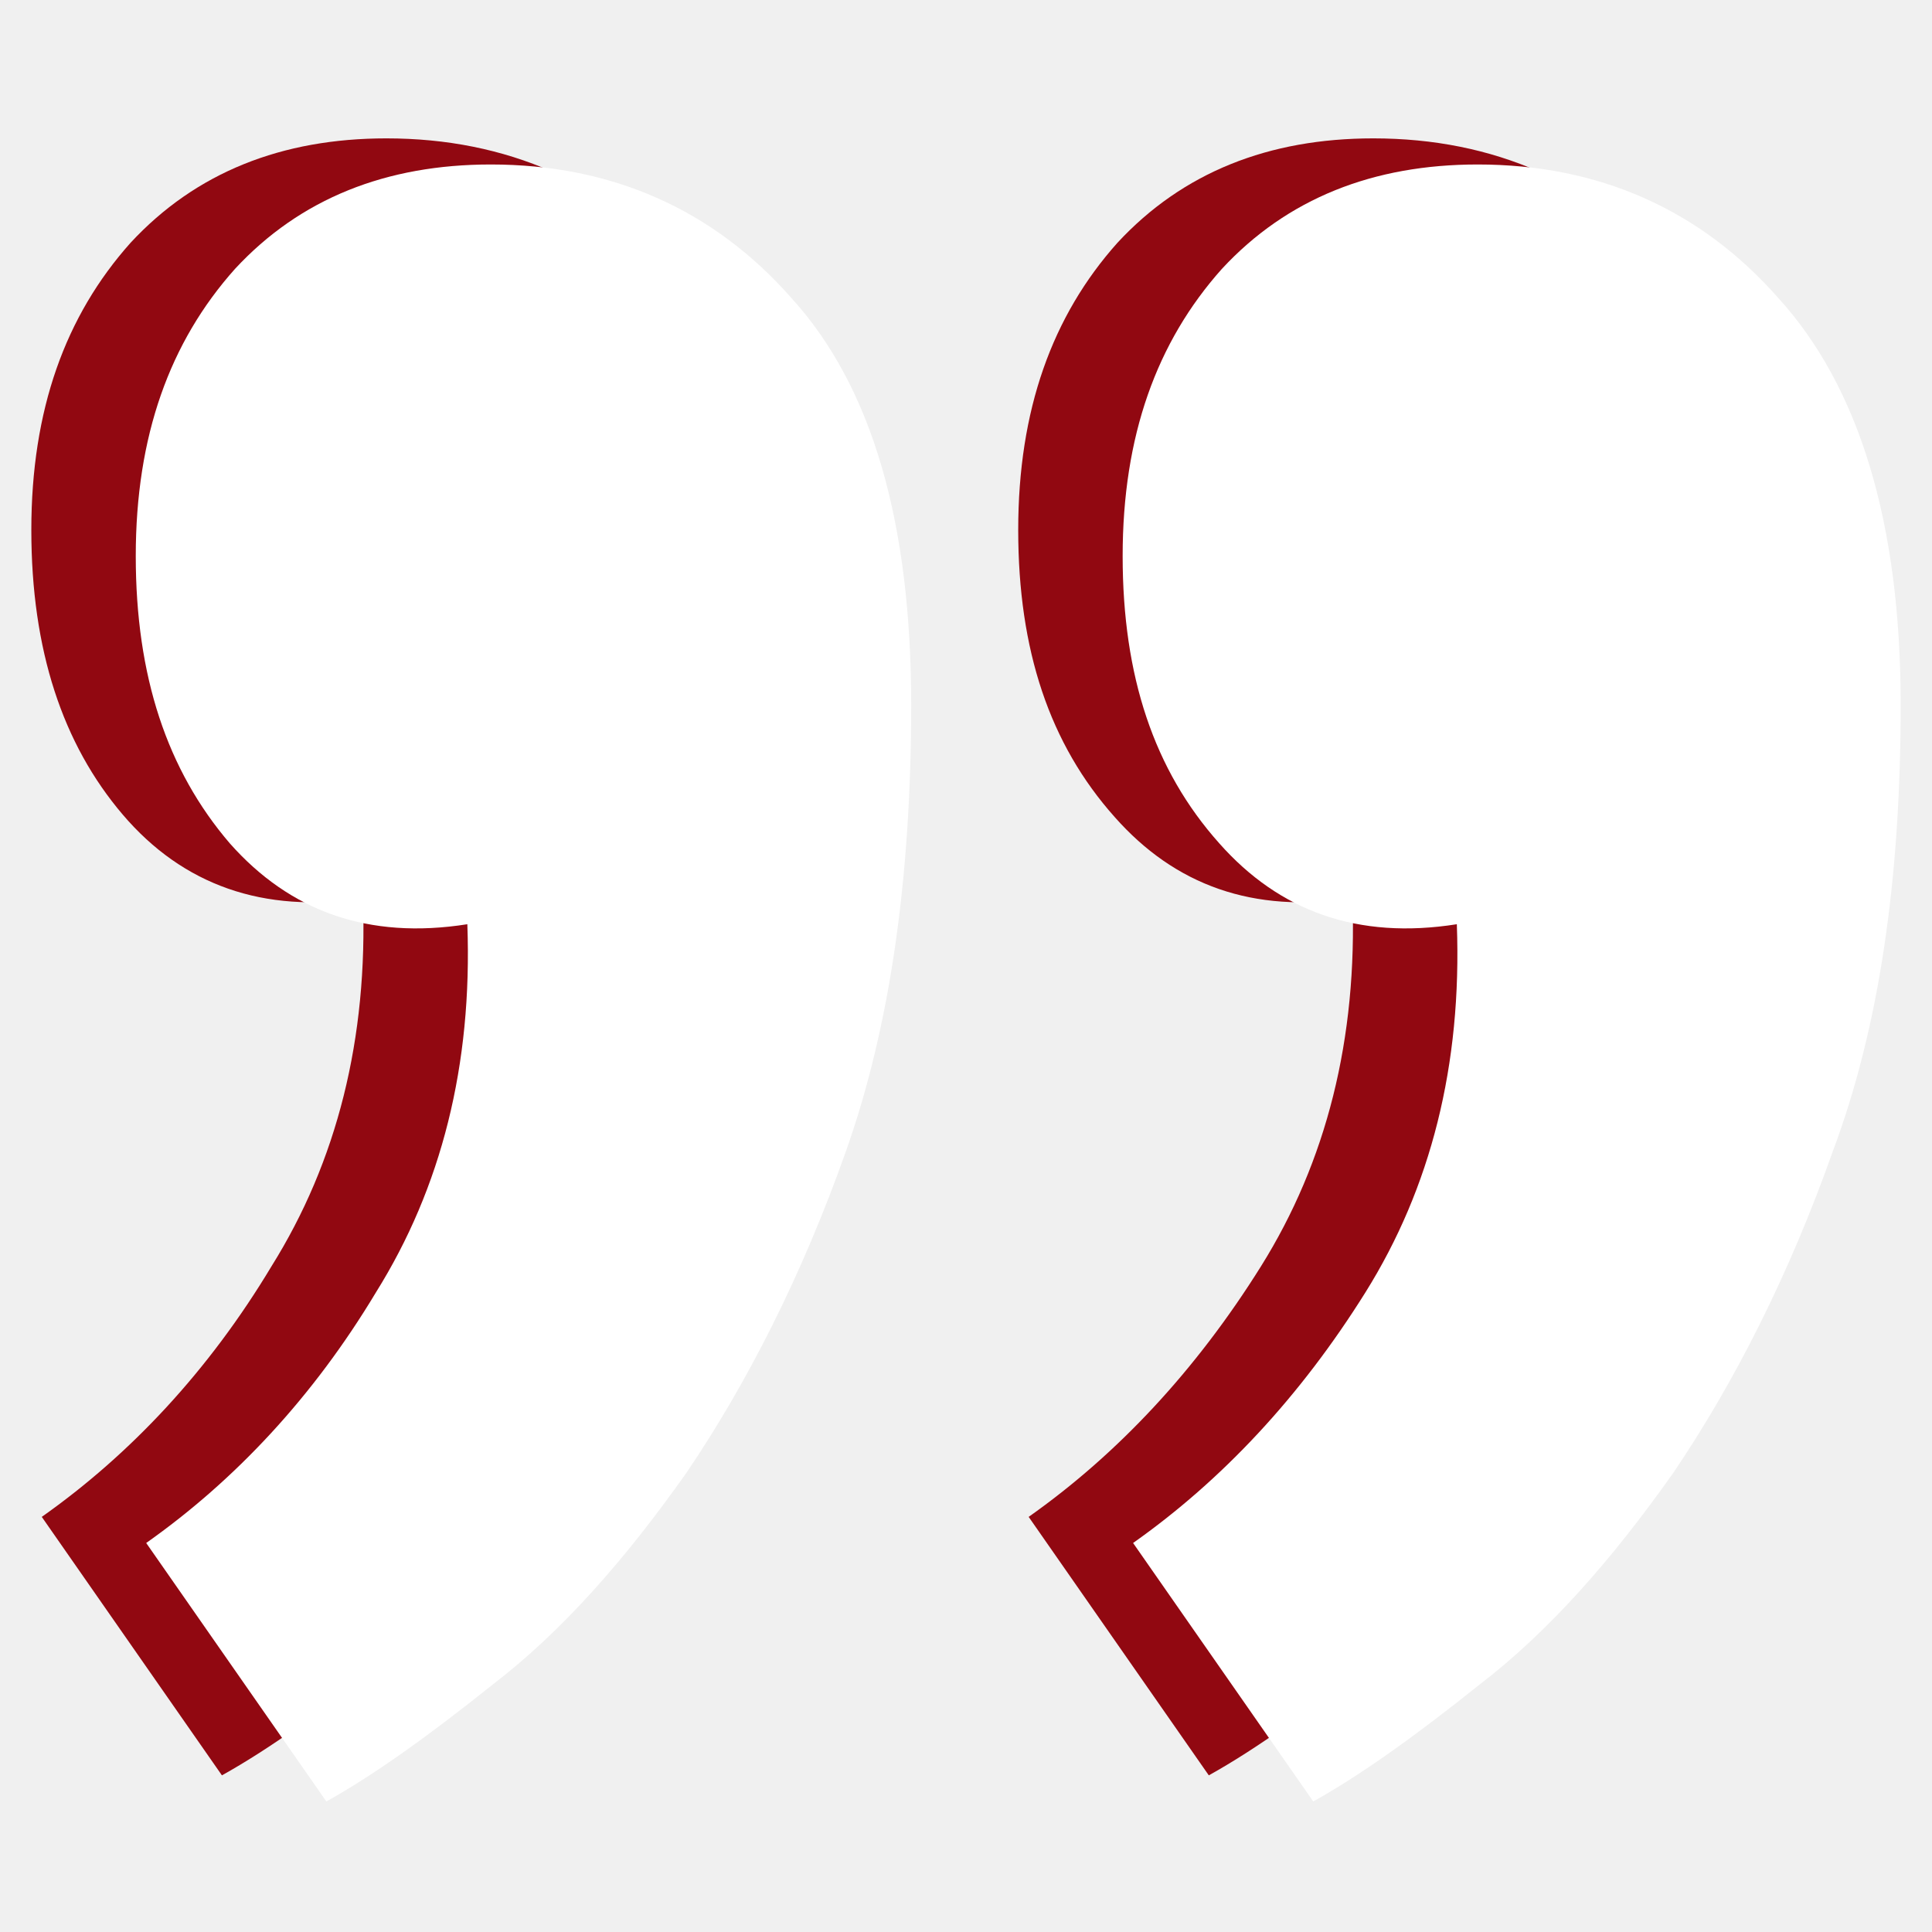
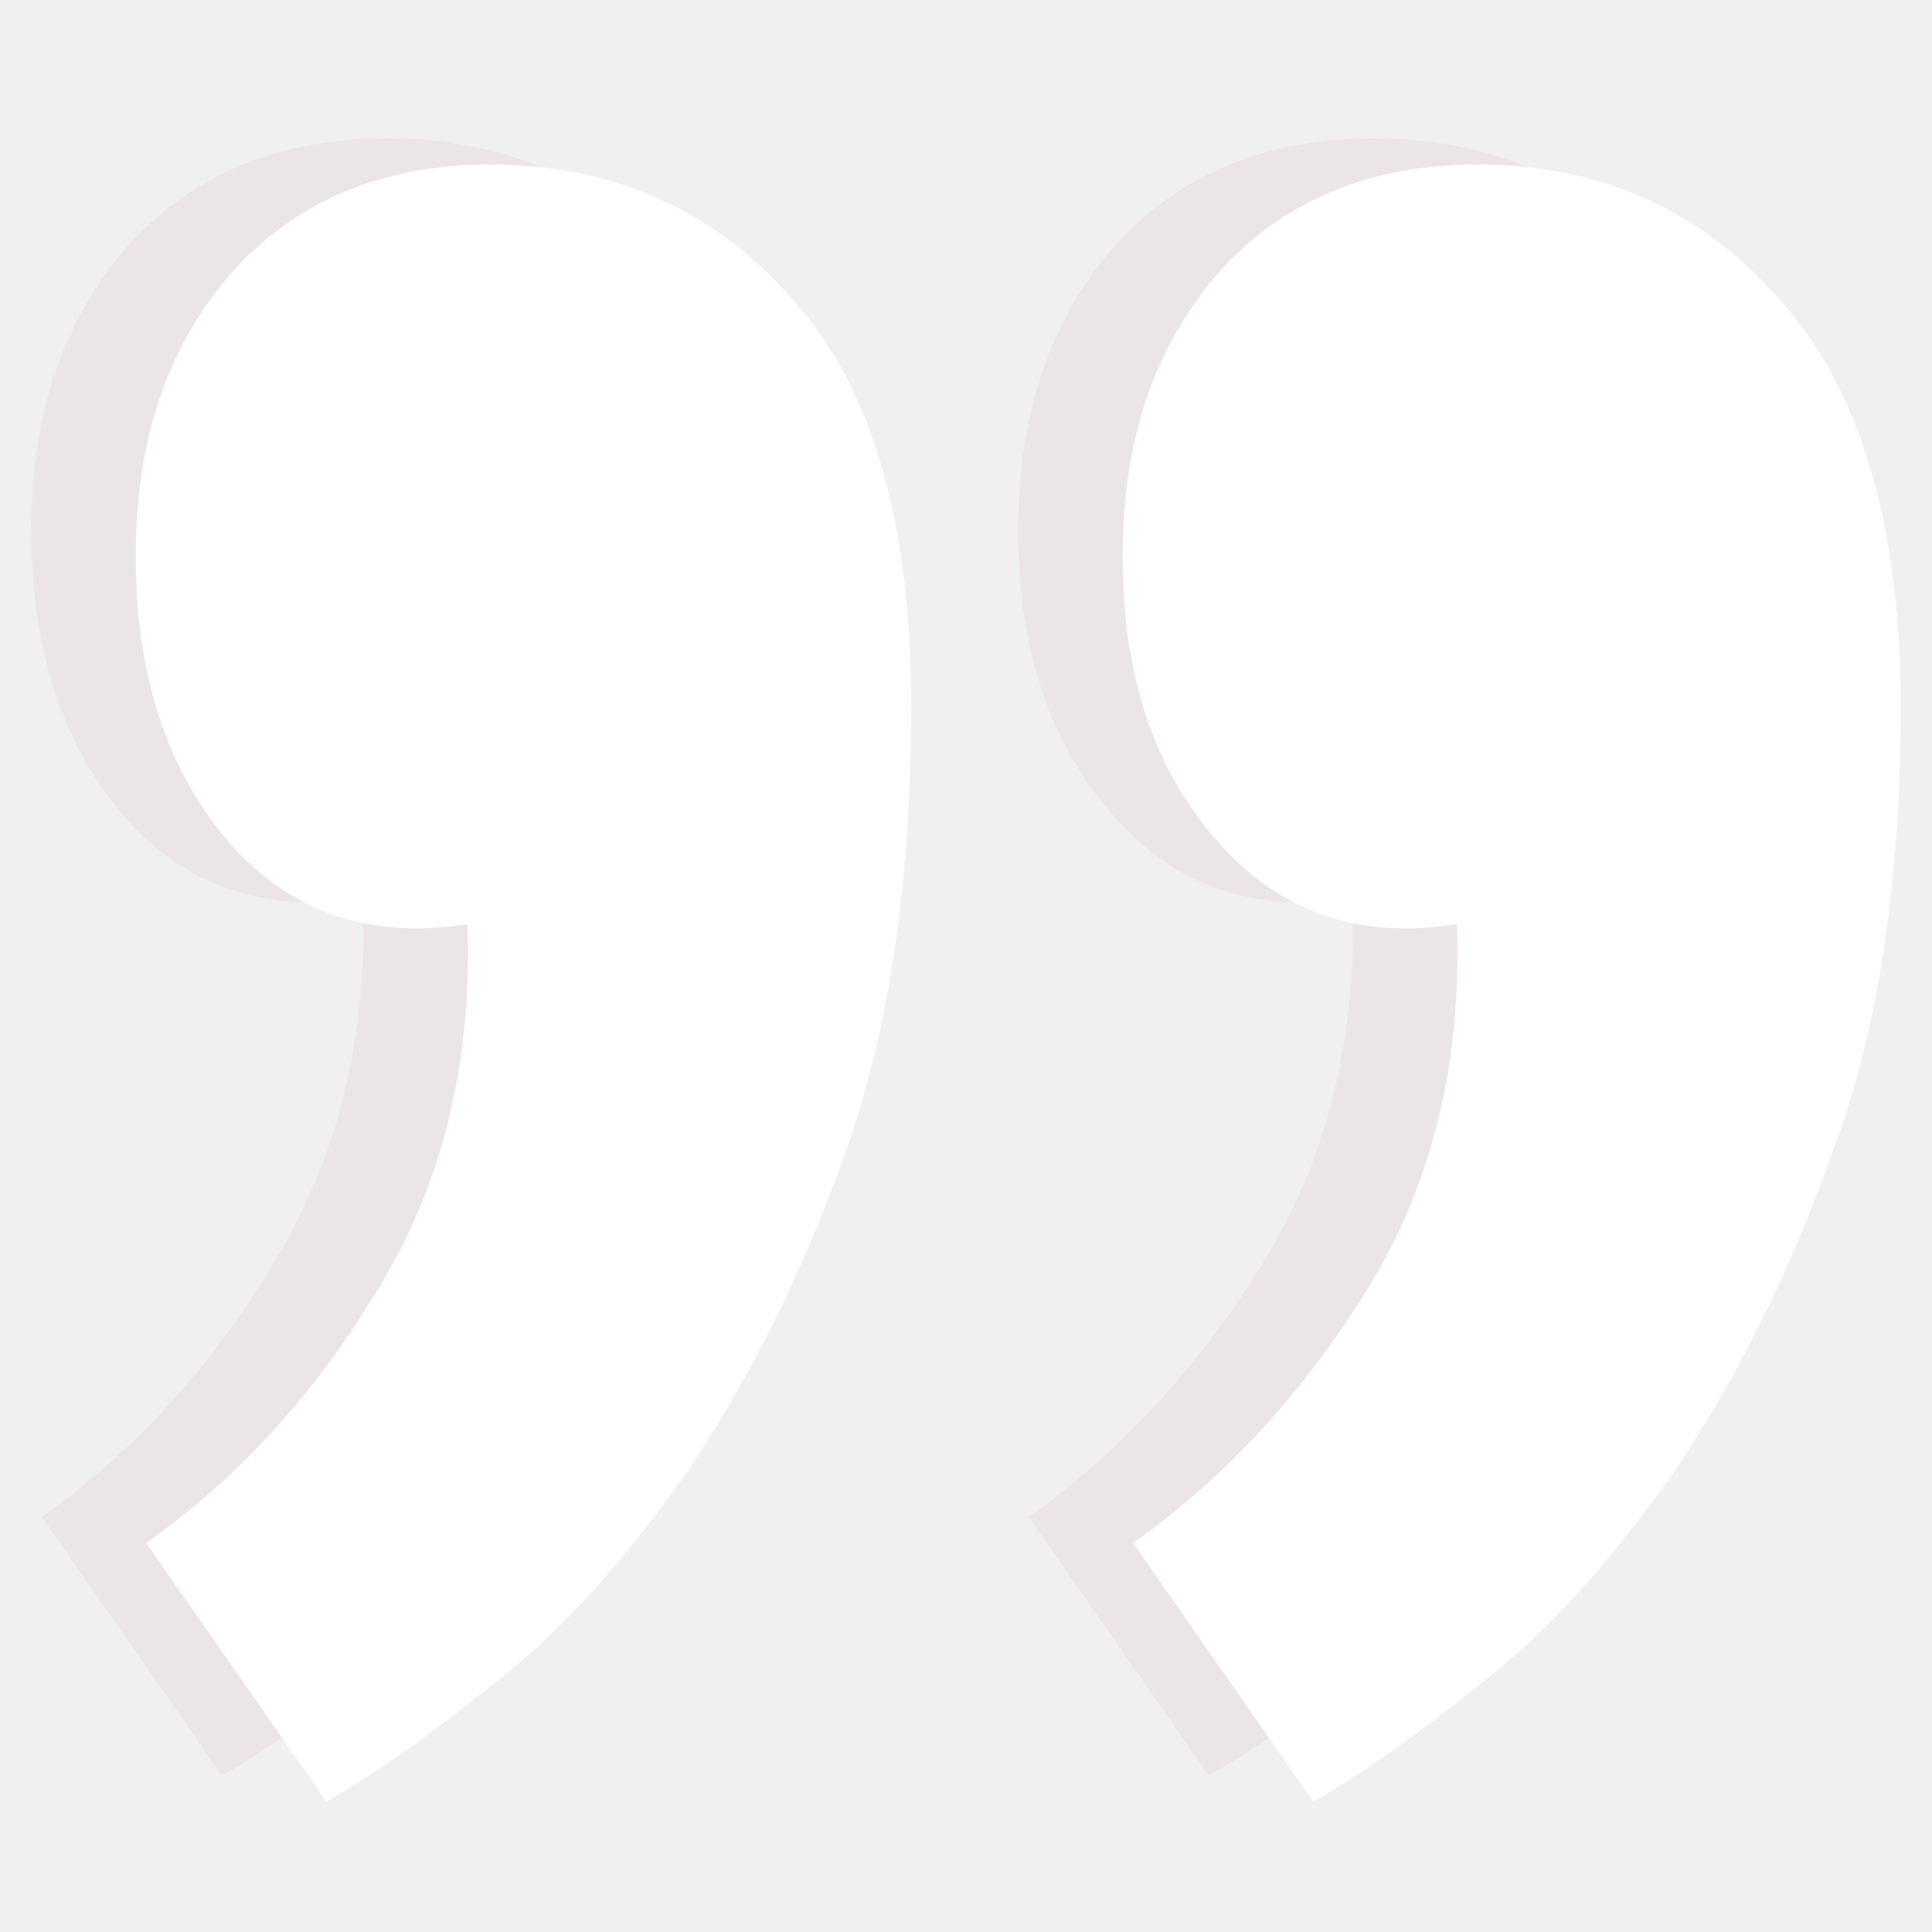
- <svg xmlns="http://www.w3.org/2000/svg" viewBox="0 0 74 74" enable-background="new 0 0 74 74">
-   <style type="text/css">.st0{opacity:5.000000e-02;} .st1{fill:#910811;} .st2{fill:#FFFFFF;}</style>
-   <path d="M39 20.3c0-4.6 1.3-8.2 3.8-11 2.5-2.7 5.8-4 9.8-4 4.6 0 8.5 1.7 11.5 5.1 3.1 3.4 4.7 8.6 4.7 15.6 0 6.6-.8 12.3-2.6 17.1-1.7 4.8-3.8 8.9-6.1 12.3-2.4 3.4-4.8 6.1-7.4 8.1-2.5 2-4.6 3.5-6.4 4.5l-6.9-9.9c3.4-2.4 6.4-5.6 8.9-9.6s3.7-8.7 3.5-14.1c-3.8.6-6.8-.5-9.1-3.1-2.5-2.8-3.7-6.4-3.7-11zm-37.8 0c0-4.6 1.3-8.2 3.8-11 2.5-2.7 5.8-4 9.8-4 4.6 0 8.5 1.7 11.5 5.1 3.1 3.4 4.6 8.6 4.6 15.6 0 6.6-.8 12.3-2.5 17.1-1.7 4.8-3.8 8.9-6.1 12.3-2.4 3.4-4.8 6.1-7.4 8.1-2.5 2-4.6 3.5-6.4 4.5l-6.9-9.9c3.4-2.4 6.4-5.6 8.8-9.6 2.5-4 3.7-8.7 3.5-14.1-3.8.6-6.9-.5-9.2-3.2-2.3-2.7-3.5-6.3-3.5-10.9z" class="st1" />
-   <path d="M43 21.3c0-4.6 1.3-8.2 3.8-11 2.5-2.7 5.8-4 9.8-4 4.6 0 8.5 1.7 11.5 5.1 3.1 3.4 4.7 8.6 4.7 15.6 0 6.6-.8 12.3-2.6 17.1-1.7 4.8-3.8 8.9-6.1 12.3-2.4 3.4-4.8 6.1-7.4 8.1-2.5 2-4.6 3.5-6.4 4.5l-6.9-9.9c3.4-2.4 6.4-5.6 8.9-9.6s3.7-8.7 3.5-14.1c-3.8.6-6.8-.5-9.1-3.1-2.5-2.8-3.7-6.4-3.7-11zm-37.8 0c0-4.6 1.3-8.2 3.8-11 2.5-2.7 5.8-4 9.8-4 4.6 0 8.5 1.7 11.5 5.1 3.1 3.4 4.6 8.6 4.6 15.6 0 6.6-.8 12.3-2.5 17.1-1.7 4.8-3.8 8.9-6.1 12.3-2.4 3.4-4.8 6.1-7.4 8.1-2.5 2-4.6 3.5-6.4 4.5l-6.9-9.9c3.4-2.4 6.4-5.6 8.8-9.6 2.5-4 3.7-8.7 3.5-14.1-3.8.6-6.8-.5-9.1-3.1-2.4-2.8-3.6-6.4-3.6-11z" class="st2" />
+ <svg xmlns="http://www.w3.org/2000/svg" version="1.1" id="Layer_1" x="0px" y="0px" viewBox="0 0 74 74" style="enable-background:new 0 0 74 74;" xml:space="preserve">
+   <style type="text/css">
+ 	.st0{opacity:5.000000e-02;}
+ 	.st1{fill:#910811;}
+ 	.st2{fill:#FFFFFF;}
+ </style>
+   <g>
+     <g class="st0">
+       <path class="st1" d="M39,20.3c0-4.6,1.3-8.2,3.8-11c2.5-2.7,5.8-4,9.8-4c4.6,0,8.5,1.7,11.5,5.1c3.1,3.4,4.7,8.6,4.7,15.6    c0,6.6-0.8,12.3-2.6,17.1c-1.7,4.8-3.8,8.9-6.1,12.3c-2.4,3.4-4.8,6.1-7.4,8.1c-2.5,2-4.6,3.5-6.4,4.5l-6.9-9.9    c3.4-2.4,6.4-5.6,8.9-9.6c2.5-4,3.7-8.7,3.5-14.1c-3.8,0.6-6.8-0.5-9.1-3.1C40.2,28.5,39,24.9,39,20.3z M1.2,20.3    c0-4.6,1.3-8.2,3.8-11c2.5-2.7,5.8-4,9.8-4c4.6,0,8.5,1.7,11.5,5.1c3.1,3.4,4.6,8.6,4.6,15.6c0,6.6-0.8,12.3-2.5,17.1    c-1.7,4.8-3.8,8.9-6.1,12.3c-2.4,3.4-4.8,6.1-7.4,8.1c-2.5,2-4.6,3.5-6.4,4.5l-6.9-9.9c3.4-2.4,6.4-5.6,8.8-9.6    c2.5-4,3.7-8.7,3.5-14.1C10.1,35,7,33.9,4.7,31.2C2.4,28.5,1.2,24.9,1.2,20.3z" />
+     </g>
+     <g>
+       <g>
+         <path class="st2" d="M43,21.3c0-4.6,1.3-8.2,3.8-11c2.5-2.7,5.8-4,9.8-4c4.6,0,8.5,1.7,11.5,5.1c3.1,3.4,4.7,8.6,4.7,15.6     c0,6.6-0.8,12.3-2.6,17.1c-1.7,4.8-3.8,8.9-6.1,12.3c-2.4,3.4-4.8,6.1-7.4,8.1c-2.5,2-4.6,3.5-6.4,4.5l-6.9-9.9     c3.4-2.4,6.4-5.6,8.9-9.6c2.5-4,3.7-8.7,3.5-14.1c-3.8,0.6-6.8-0.5-9.1-3.1C44.2,29.5,43,25.9,43,21.3z M5.2,21.3     c0-4.6,1.3-8.2,3.8-11c2.5-2.7,5.8-4,9.8-4c4.6,0,8.5,1.7,11.5,5.1c3.1,3.4,4.6,8.6,4.6,15.6c0,6.6-0.8,12.3-2.5,17.1     c-1.7,4.8-3.8,8.9-6.1,12.3c-2.4,3.4-4.8,6.1-7.4,8.1c-2.5,2-4.6,3.5-6.4,4.5l-6.9-9.9c3.4-2.4,6.4-5.6,8.8-9.6     c2.5-4,3.7-8.7,3.5-14.1c-3.8,0.6-6.8-0.5-9.1-3.1C6.4,29.5,5.2,25.9,5.2,21.3z" />
+       </g>
+     </g>
+   </g>
</svg>
